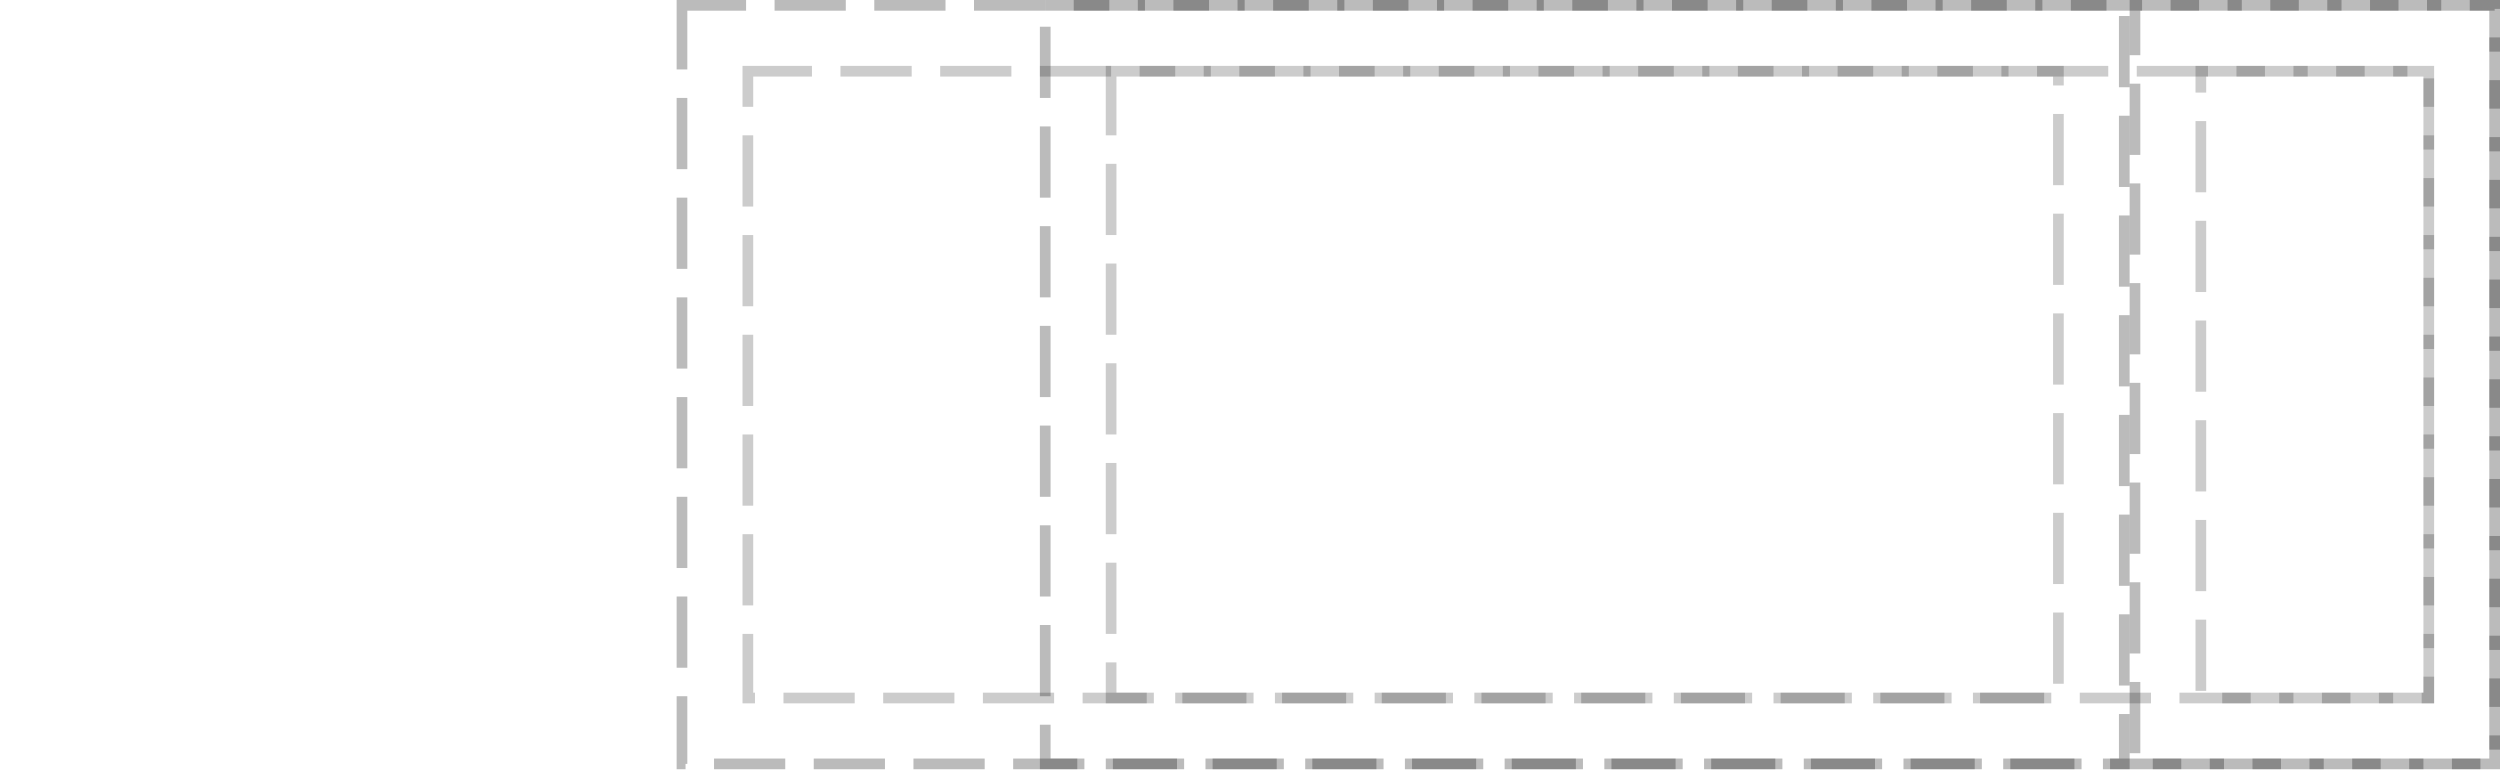
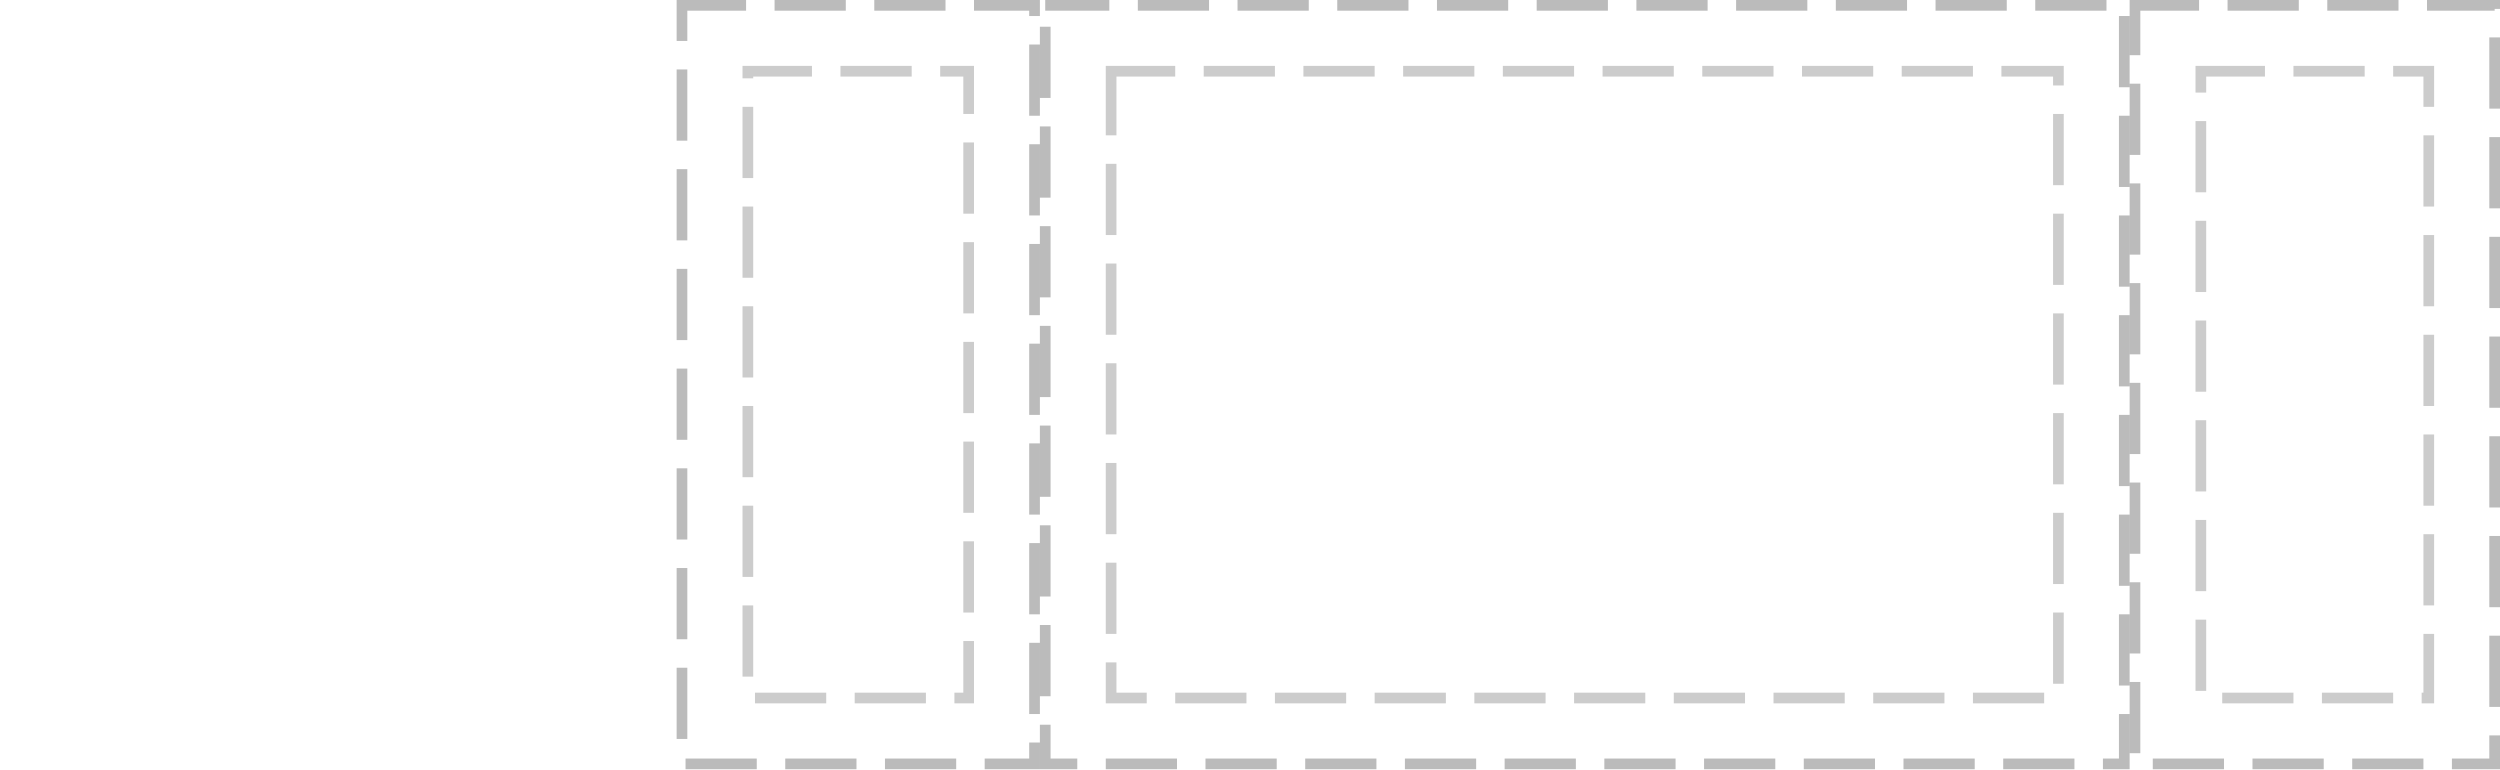
<svg xmlns="http://www.w3.org/2000/svg" width="351pt" height="108pt" viewBox="0 0 351 108" version="1.1">
  <g id="surface2">
-     <path style="fill:none;stroke-width:1.5;stroke-linecap:butt;stroke-linejoin:miter;stroke:rgb(0%,0%,0%);stroke-opacity:0.267;stroke-dasharray:10,4;stroke-dashoffset:1;stroke-miterlimit:10;" d="M 95.75 0.75 L 350.25 0.75 L 350.25 107.25 L 95.75 107.25 Z M 95.75 0.75 " />
-     <path style="fill:none;stroke-width:1.5;stroke-linecap:butt;stroke-linejoin:miter;stroke:rgb(0%,0%,0%);stroke-opacity:0.2;stroke-dasharray:10,4;stroke-dashoffset:1;stroke-miterlimit:10;" d="M 105 10 L 341 10 L 341 98 L 105 98 Z M 105 10 " />
+     <path style="fill:none;stroke-width:1.5;stroke-linecap:butt;stroke-linejoin:miter;stroke:rgb(0%,0%,0%);stroke-opacity:0.267;stroke-dasharray:10,4;stroke-dashoffset:1;stroke-miterlimit:10;" d="M 95.75 0.75 L 145.25 0.75 L 145.25 107.25 L 95.75 107.25 Z M 95.75 0.75 " />
+     <path style="fill:none;stroke-width:1.5;stroke-linecap:butt;stroke-linejoin:miter;stroke:rgb(0%,0%,0%);stroke-opacity:0.2;stroke-dasharray:10,4;stroke-dashoffset:1;stroke-miterlimit:10;" d="M 105 10 L 136 10 L 136 98 L 105 98 Z M 105 10 " />
    <path style="fill:none;stroke-width:1.5;stroke-linecap:butt;stroke-linejoin:miter;stroke:rgb(0%,0%,0%);stroke-opacity:0.267;stroke-dasharray:10,4;stroke-dashoffset:1;stroke-miterlimit:10;" d="M 146.75 0.75 L 298.25 0.75 L 298.25 107.25 L 146.75 107.25 Z M 146.75 0.75 " />
    <path style="fill:none;stroke-width:1.5;stroke-linecap:butt;stroke-linejoin:miter;stroke:rgb(0%,0%,0%);stroke-opacity:0.2;stroke-dasharray:10,4;stroke-dashoffset:1;stroke-miterlimit:10;" d="M 156 10 L 289 10 L 289 98 L 156 98 Z M 156 10 " />
    <path style="fill:none;stroke-width:1.5;stroke-linecap:butt;stroke-linejoin:miter;stroke:rgb(0%,0%,0%);stroke-opacity:0.267;stroke-dasharray:10,4;stroke-dashoffset:1;stroke-miterlimit:10;" d="M 299.75 0.75 L 350.25 0.75 L 350.25 107.25 L 299.75 107.25 Z M 299.75 0.75 " />
    <path style="fill:none;stroke-width:1.5;stroke-linecap:butt;stroke-linejoin:miter;stroke:rgb(0%,0%,0%);stroke-opacity:0.2;stroke-dasharray:10,4;stroke-dashoffset:1;stroke-miterlimit:10;" d="M 309 10 L 341 10 L 341 98 L 309 98 Z M 309 10 " />
  </g>
</svg>
